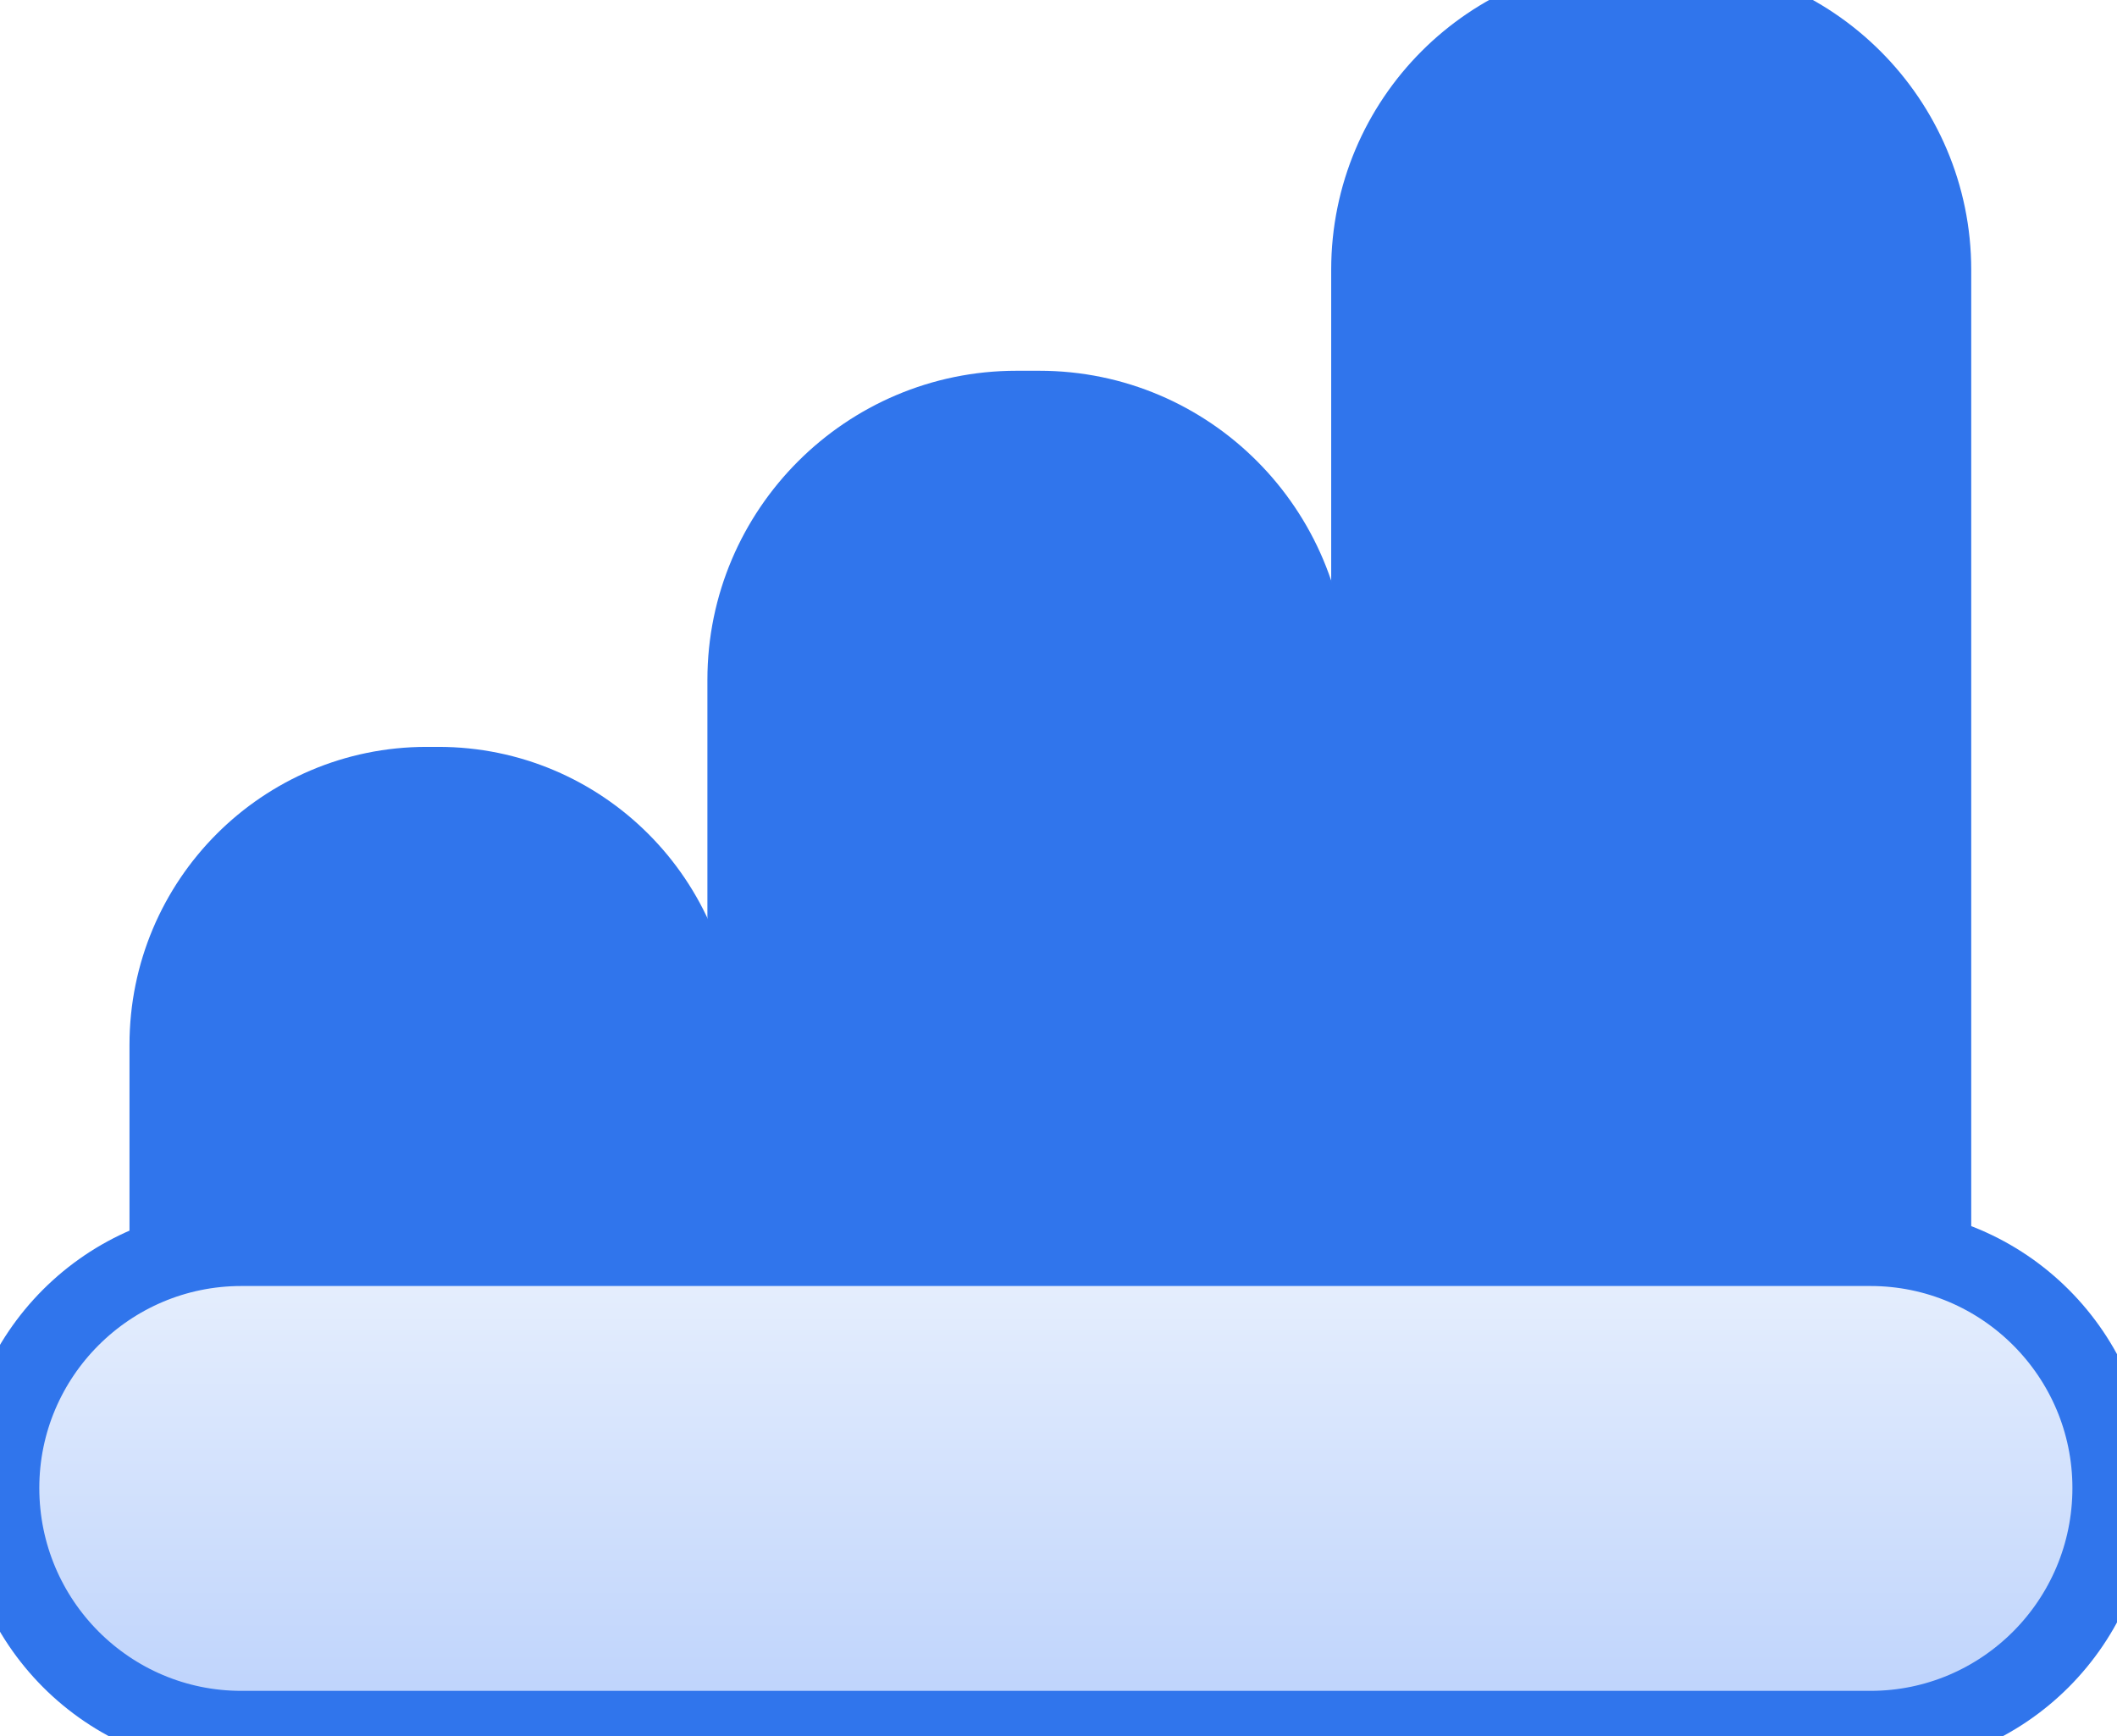
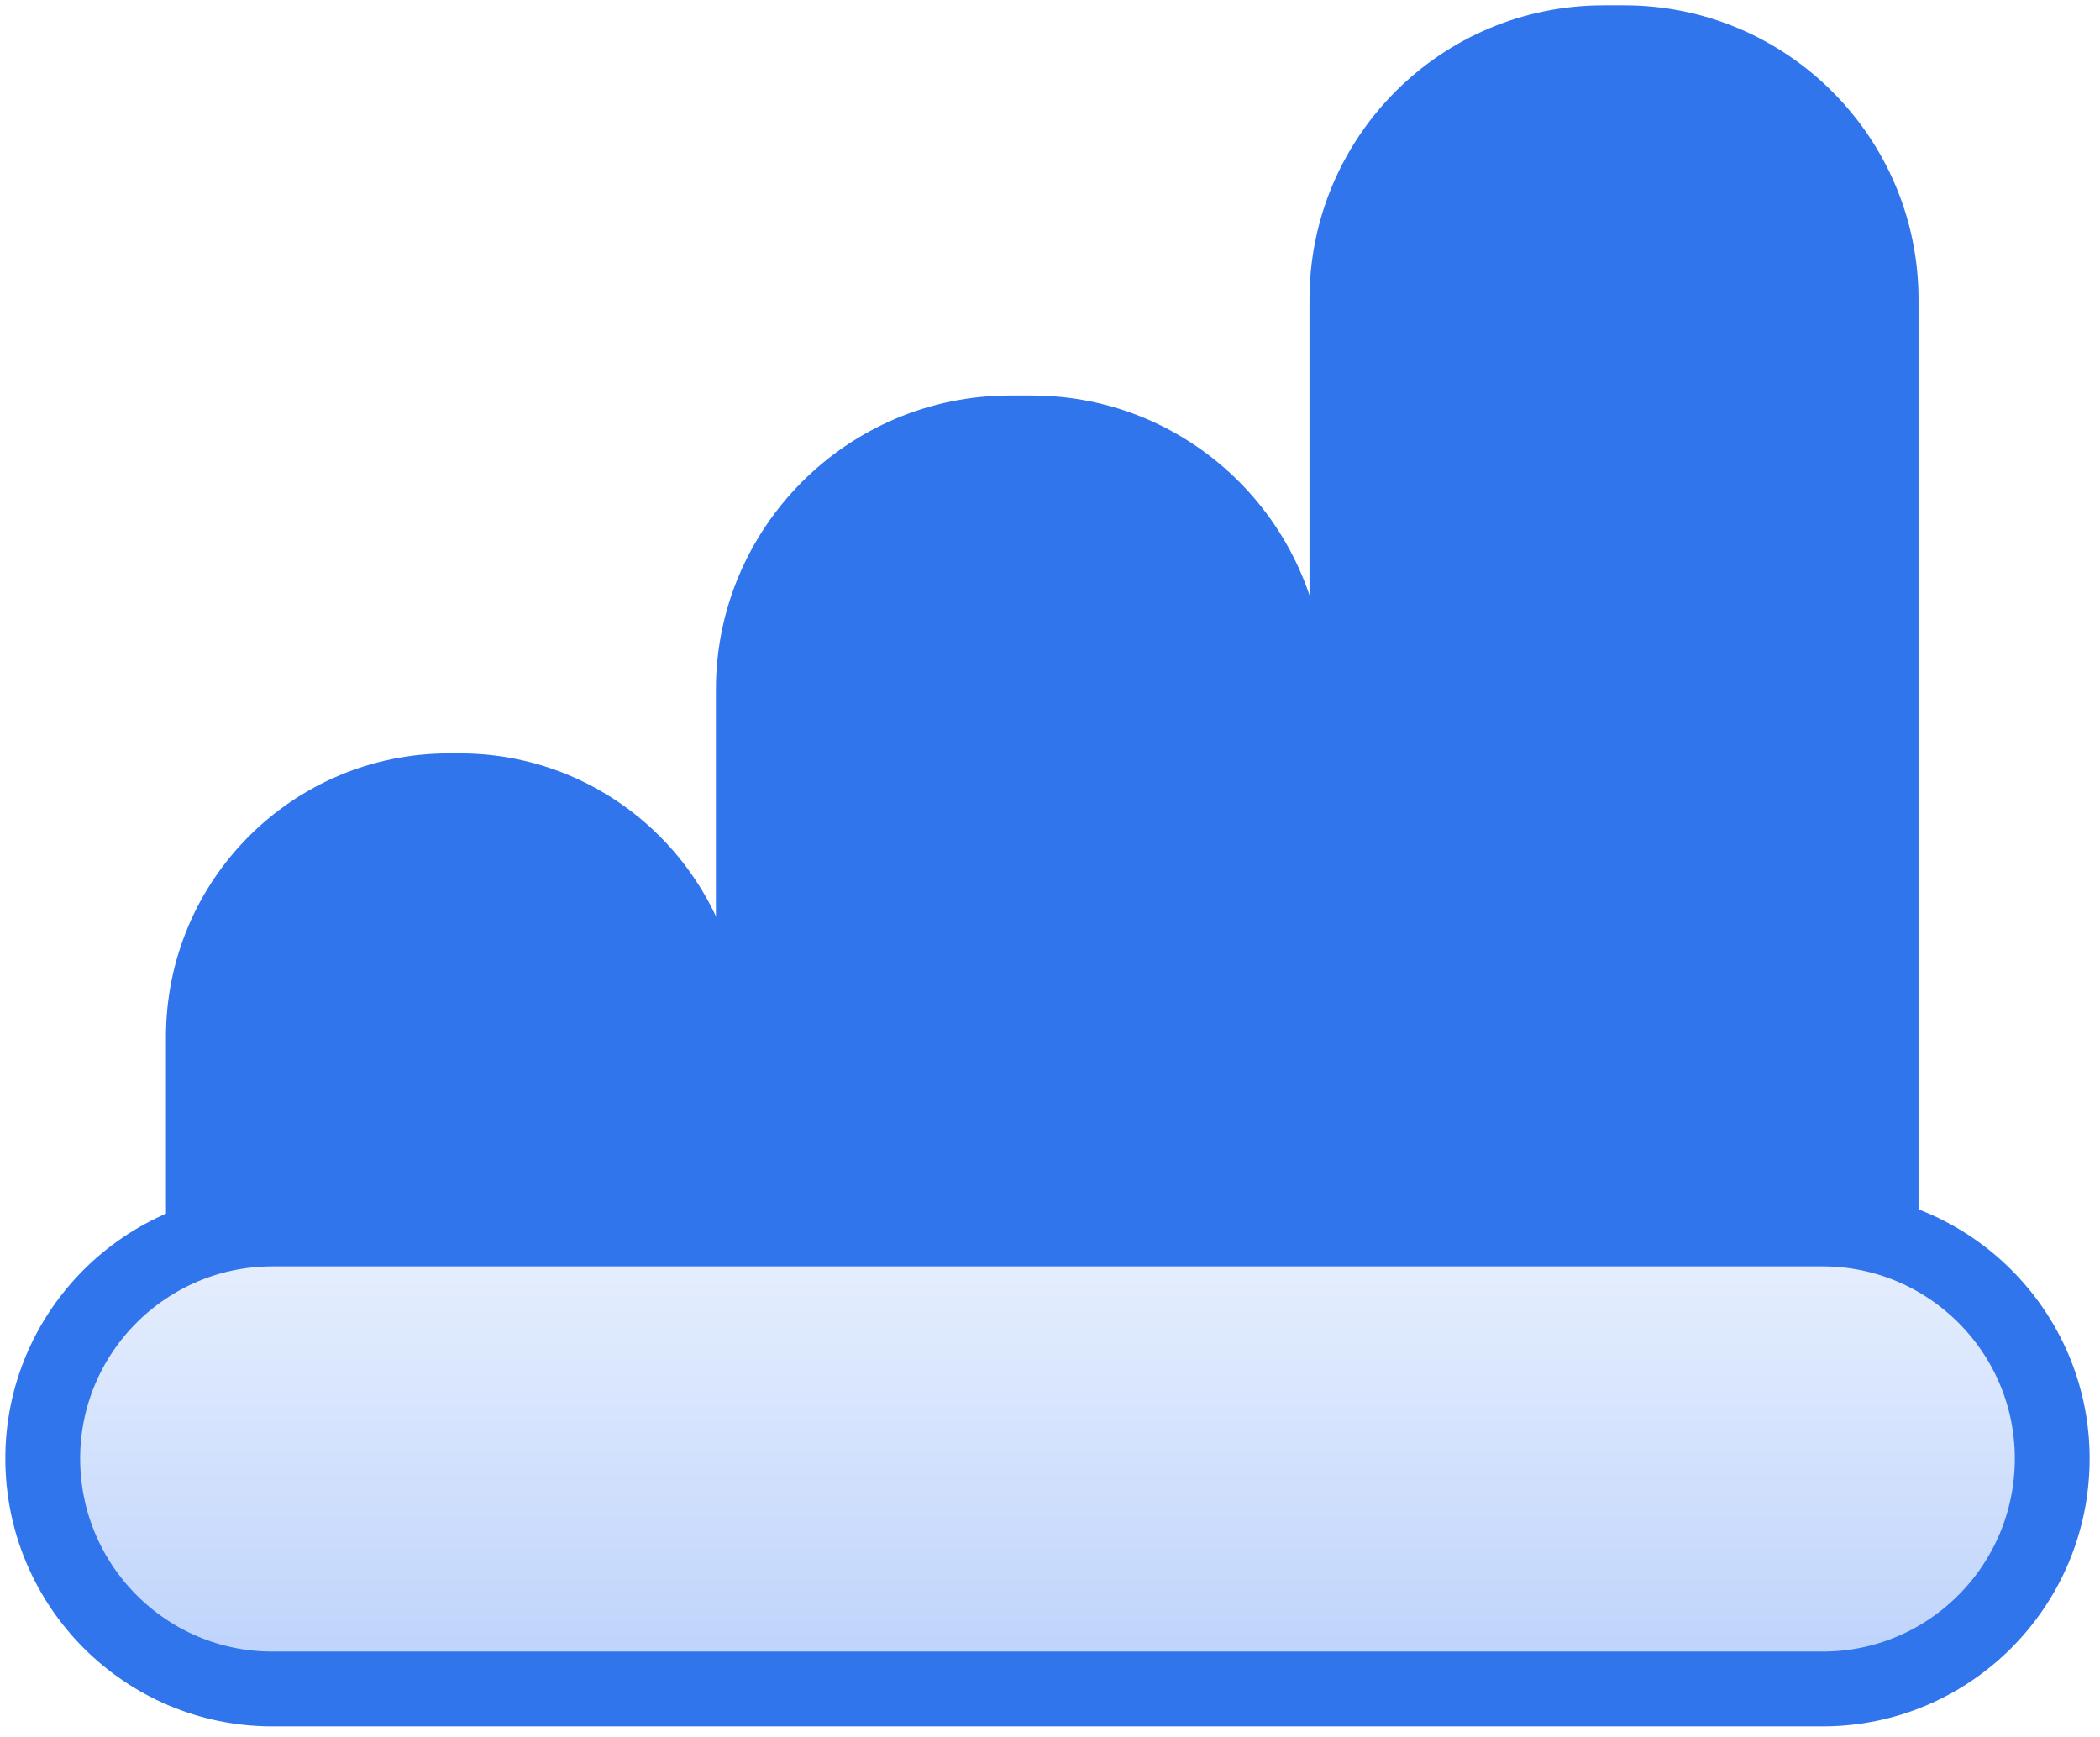
- <svg xmlns="http://www.w3.org/2000/svg" stroke="#3075EC" stroke-width="14" stroke-linejoin="round" width="377" height="309" viewBox="0 0 377 309" fill="none">
+ <svg xmlns="http://www.w3.org/2000/svg" stroke="#3075EC" stroke-width="14" stroke-linejoin="round" width="393" height="325" viewBox="-8 -8 393 325" fill="none">
  <path d="M30.059 186.069C30.059 160.585 50.642 140.001 75.963 140.001H78.087C103.408 140.001 123.992 160.585 123.992 186.069V245.043H30.059V186.069Z" fill="url(#paint0_linear_7088_12192)" />
  <path d="M132.977 121.051C132.977 94.587 154.54 73.023 181.005 73.023H185.089C211.554 73.023 232.954 94.587 232.954 121.051V245.043H132.977V121.051Z" fill="url(#paint1_linear_7088_12192)" />
  <path d="M244.062 48.028C244.062 21.564 265.463 0 292.091 0H296.012C322.476 0 344.04 21.564 344.04 48.028V245.043H244.062V48.028Z" fill="url(#paint2_linear_7088_12192)" />
  <path d="M0 264.973C0 241.286 19.277 222.009 42.964 222.009H333.095C356.783 222.009 376.059 241.286 376.059 264.973C376.059 288.824 356.783 308.101 333.095 308.101H42.964C19.277 308.101 0 288.824 0 264.973Z" fill="url(#paint3_linear_7088_12192)" />
  <defs>
    <linearGradient id="paint0_linear_7088_12192" x1="76.944" y1="140.001" x2="76.944" y2="230.014" gradientUnits="userSpaceOnUse">
      <stop stop-color="#3075EC" />
      <stop offset="1" stop-color="#3075EC" />
    </linearGradient>
    <linearGradient id="paint1_linear_7088_12192" x1="182.965" y1="73.023" x2="182.965" y2="230.014" gradientUnits="userSpaceOnUse">
      <stop stop-color="#3075EC" />
      <stop offset="1" stop-color="#3075EC" />
    </linearGradient>
    <linearGradient id="paint2_linear_7088_12192" x1="294.051" y1="0" x2="294.051" y2="230.014" gradientUnits="userSpaceOnUse">
      <stop stop-color="#3075EC" />
      <stop offset="1" stop-color="#3075EC" />
    </linearGradient>
    <linearGradient id="paint3_linear_7088_12192" x1="182.965" y1="222.009" x2="182.965" y2="308.101" gradientUnits="userSpaceOnUse">
      <stop stop-color="#E8F0FD" />
      <stop offset="1" stop-color="#BCD2FC" />
    </linearGradient>
  </defs>
</svg>
